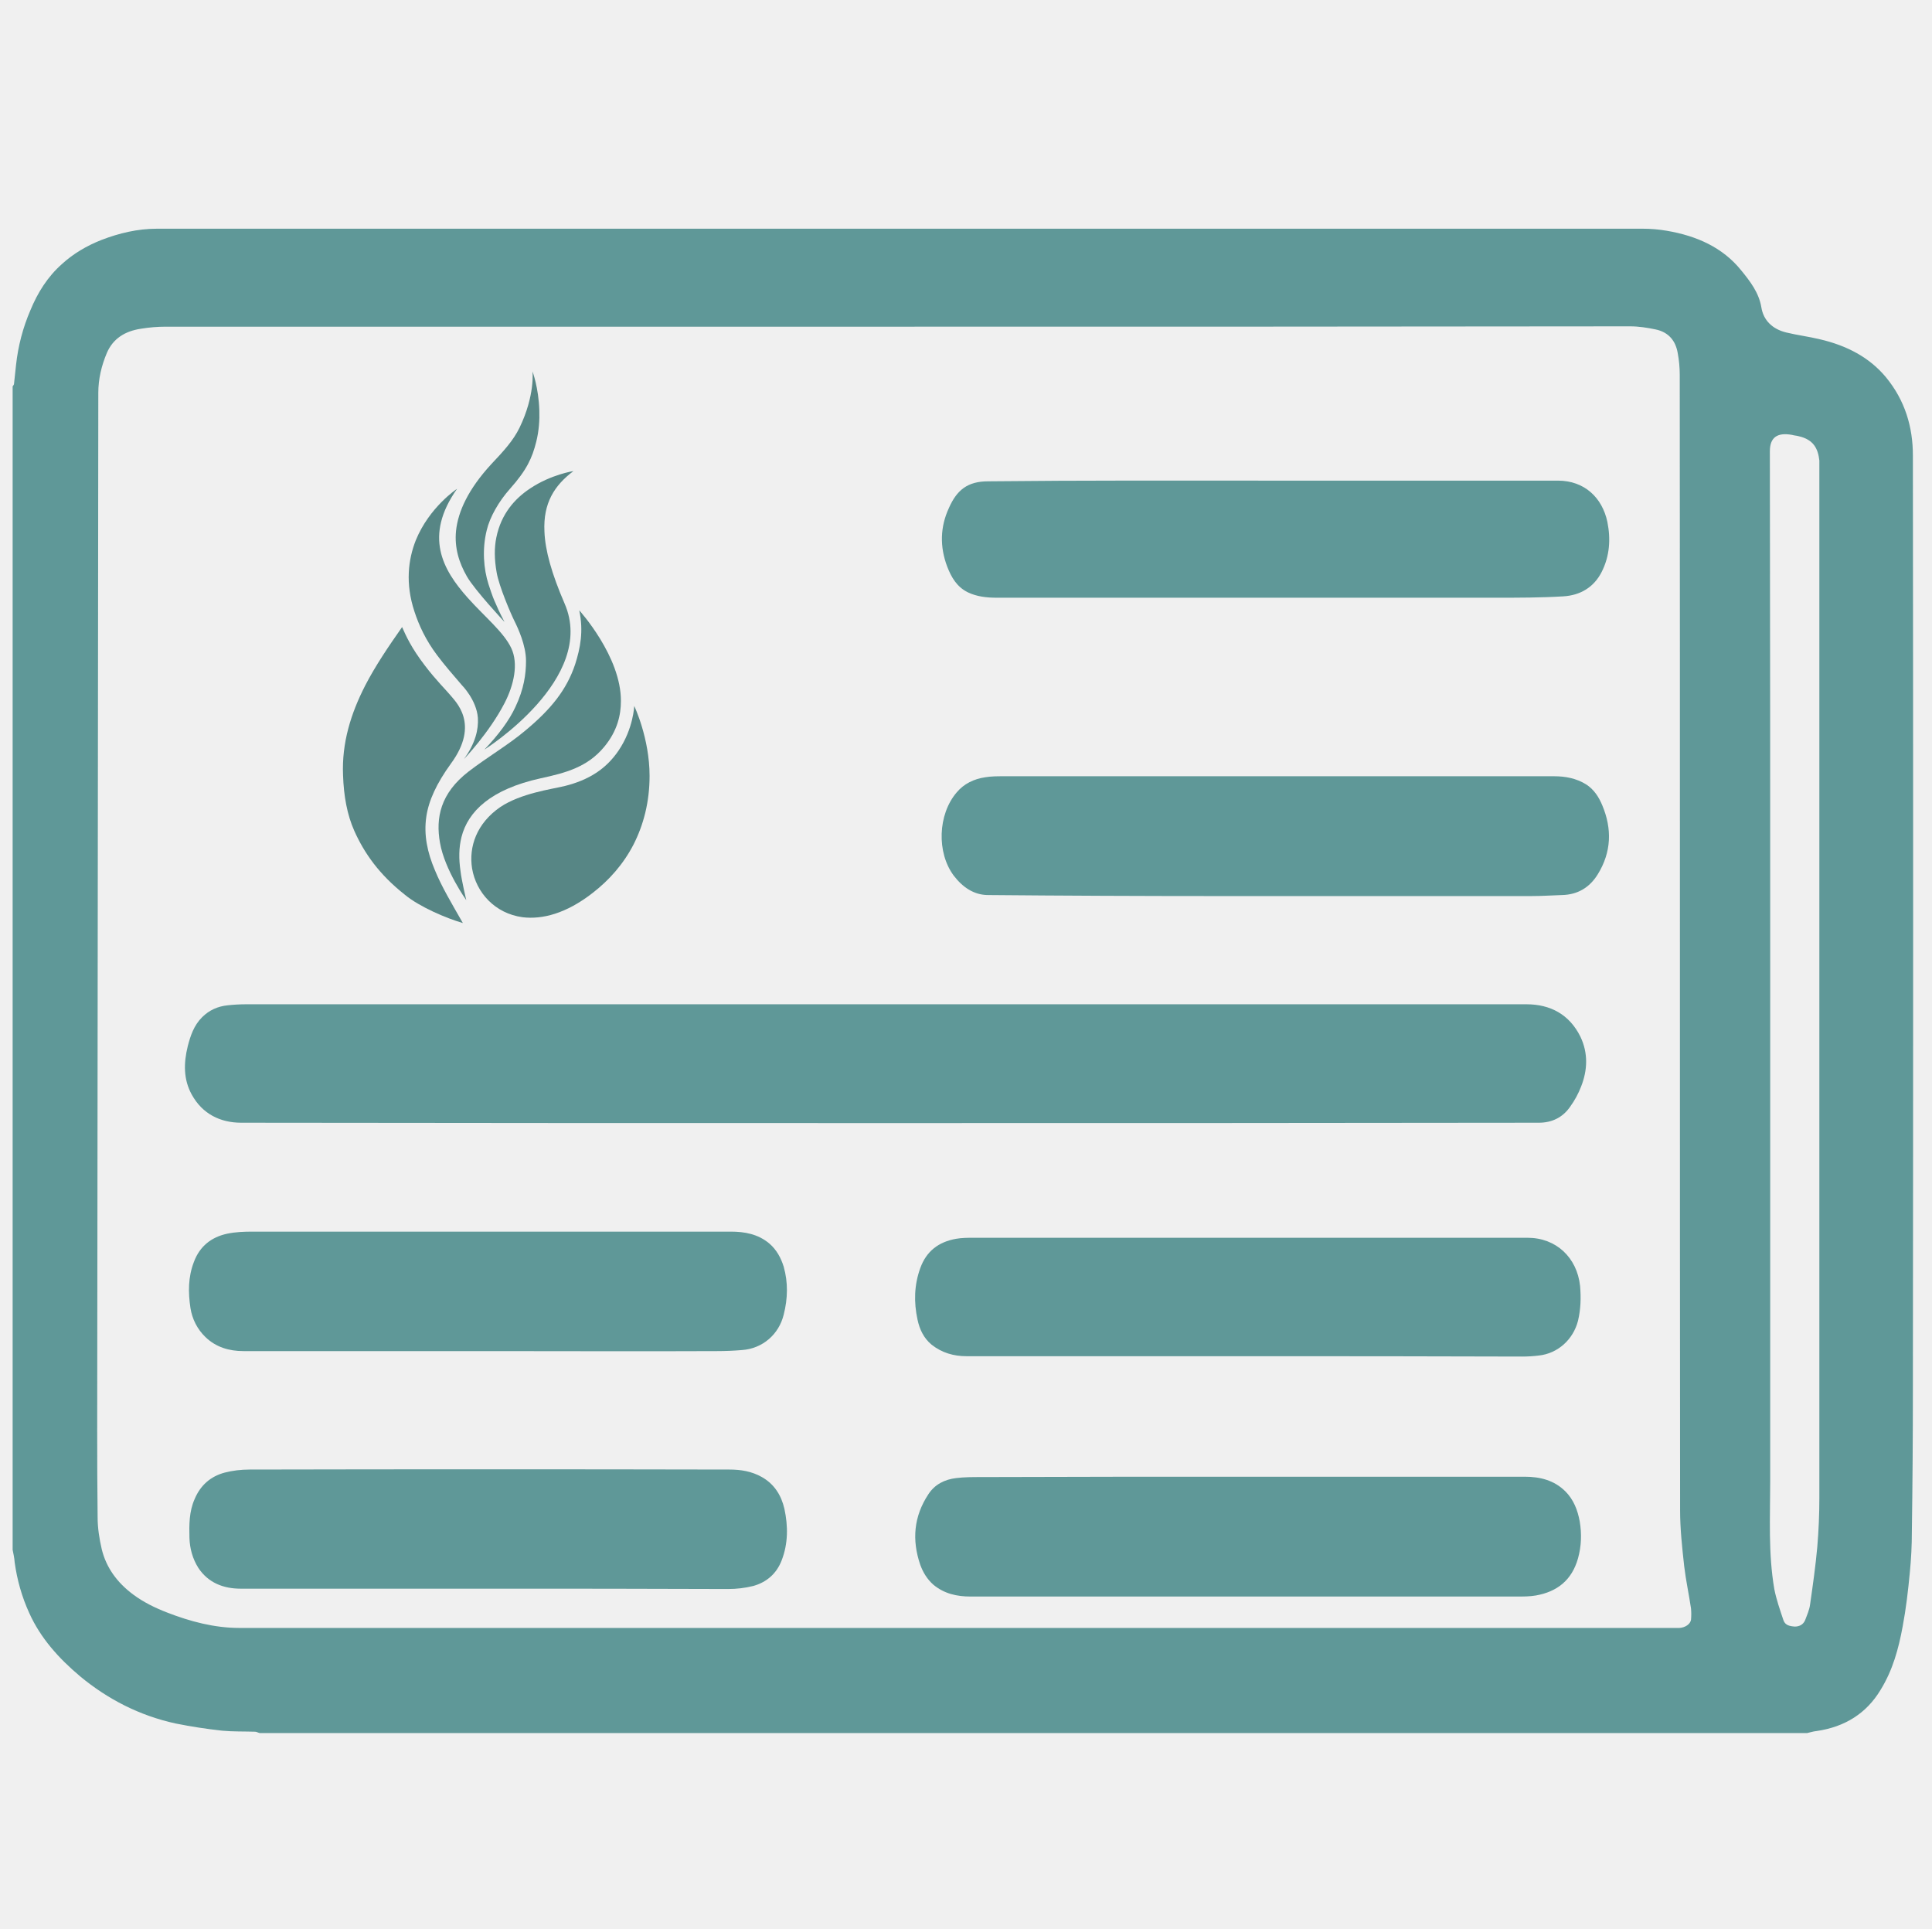
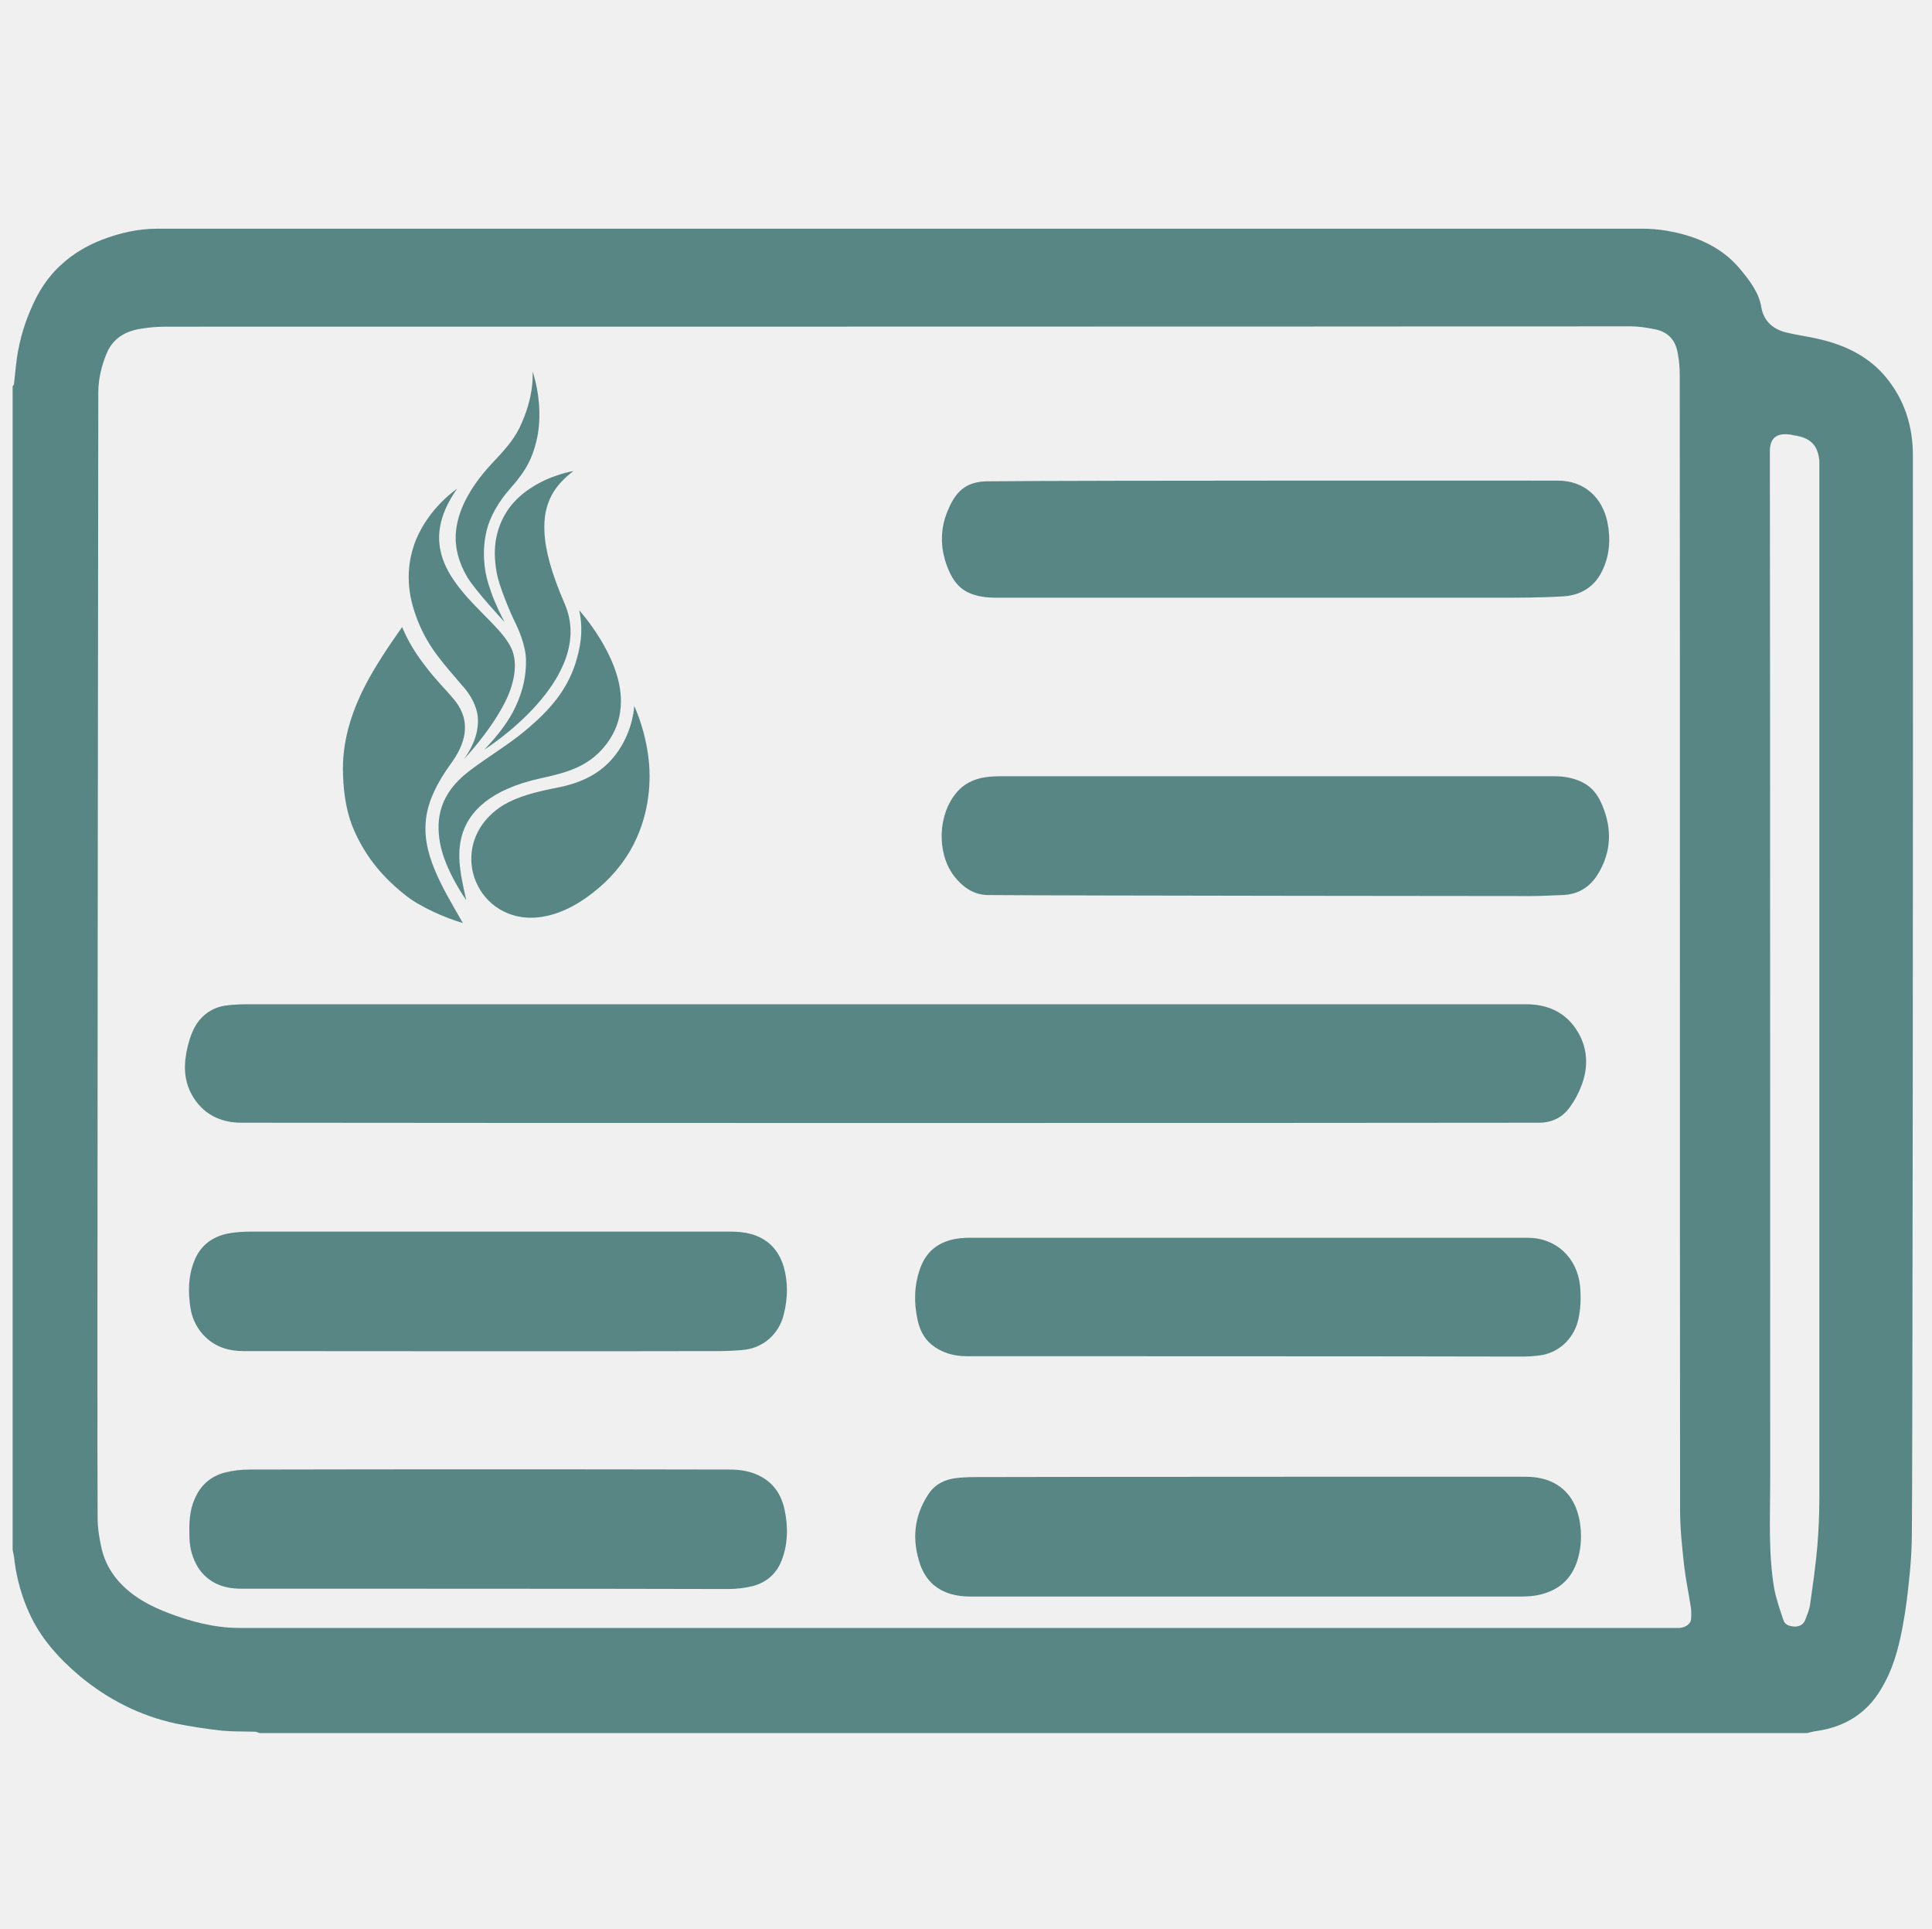
<svg xmlns="http://www.w3.org/2000/svg" version="1.1" id="Слой_1" x="0px" y="0px" viewBox="0 0 566 565" style="enable-background:new 0 0 566 565;" xml:space="preserve">
  <style type="text/css">
- 	.st0{display:none;}
- 	.st1{display:inline;}
- 	.st2{fill:none;stroke:#000000;stroke-miterlimit:10;}
- 	.st3{fill:#F4F4F4;}
- 	.st4{fill:#FFFFFF;}
- 	.st5{fill:none;stroke:#FFFFFF;stroke-width:10;stroke-miterlimit:10;}
- 	.st6{fill-rule:evenodd;clip-rule:evenodd;fill:#F4F4F4;}
- 	.st7{fill:#5F9898;}
- 	.st8{fill-rule:evenodd;clip-rule:evenodd;fill:#578685;}
- 	.st9{fill:#447776;}
- 	.st10{fill:#578685;}
- 	.st11{fill-rule:evenodd;clip-rule:evenodd;fill:#447776;}
- 	.st12{fill:#EEEEEE;}
- 	.st13{clip-path:url(#SVGID_2_);fill:#FFFFFF;}
- 	.st14{clip-path:url(#SVGID_2_);fill:none;}
- 	.st15{opacity:0.24;clip-path:url(#SVGID_2_);}
- 	.st16{opacity:0.24;}
- 	.st17{opacity:0.31;clip-path:url(#SVGID_4_);}
- 	.st18{opacity:0.31;}
- 	.st19{clip-path:url(#SVGID_6_);fill:#C2DBCB;}
- 	.st20{clip-path:url(#SVGID_6_);}
- 	.st21{fill:#C9E2F2;}
- 	.st22{opacity:0.67;clip-path:url(#SVGID_4_);}
- 	.st23{fill:none;}
- 	.st24{opacity:0.65;fill:#B8D5BC;}
- 	.st25{clip-path:url(#SVGID_4_);fill:none;}
- 	.st26{opacity:0.31;clip-path:url(#SVGID_8_);}
- 	.st27{clip-path:url(#SVGID_10_);fill:#C2DBCB;}
- 	.st28{clip-path:url(#SVGID_10_);}
- 	.st29{opacity:0.67;clip-path:url(#SVGID_8_);}
- 	.st30{clip-path:url(#SVGID_8_);fill:none;}
- 	.st31{opacity:0.31;clip-path:url(#SVGID_12_);}
- 	.st32{clip-path:url(#SVGID_14_);fill:#C2DBCB;}
- 	.st33{clip-path:url(#SVGID_14_);}
- 	.st34{opacity:0.67;clip-path:url(#SVGID_12_);}
- 	.st35{clip-path:url(#SVGID_12_);fill:none;}
- 	.st36{opacity:0.7;fill:#DBDBDB;}
+ 	.st0{fill-rule:evenodd;clip-rule:evenodd;fill:#578685;}
</style>
-   <g>
-     <g>
-       <path class="st8" d="M181.2,219.9c-3.6,5.3-8.6,8.6-15.9,10.4c-3.8,0.9-12.7,2.1-18.7,6.1c-7,4.8-9.3,11.7-8.3,18    c1.2,7.1,6.7,13.2,14.8,14.3c5.8,0.7,12.8-1.1,20.5-7.1c4.8-3.7,9-8.4,12-14.2c2.9-5.7,4.7-12.4,4.7-20.1    c0-11.1-4.5-20.5-4.5-20.5S185.6,213.4,181.2,219.9z" />
-       <path class="st8" d="M135.6,270.4c-3.2-5.6-6.2-10.6-8.2-15.5c-2.2-5.2-3.3-10.3-2.5-15.7c0.7-4.7,3-9.7,7.2-15.5    c8.6-11.7,1.3-18.2-0.3-20.2c-0.8-1-4.2-4.4-7.3-8.5c-4-5.2-5.6-8.8-6.7-11.3c-4,5.7-7.8,11.3-10.8,17.1    c-4.2,8.2-6.9,16.8-6.5,26.3c0.2,6.1,1.2,11.6,3.3,16.3c2.9,6.5,7.3,12.8,14.8,18.7C122.8,265.6,130.7,269,135.6,270.4z" />
-       <path class="st8" d="M168.5,194.6c-2.5,7.5-7.1,13.2-14.7,19.5c-5,4.2-10.9,7.6-16.5,11.9c-8.3,6.4-9.7,13.6-8.4,20.9    c1.4,8,7.7,16.8,7.7,16.8s-1.4-5.9-1.7-8.6c-0.5-3.5-0.5-6.7,0.3-9.9c1.9-7.5,8.6-14,23.2-17.2c7.4-1.6,13.7-3.3,18.6-9.2    c3.9-4.7,4.9-9.4,4.9-13.4c0.1-13.1-12.2-26.6-12.2-26.6C171,184.9,170,189.9,168.5,194.6L168.5,194.6z M152.2,125.3L152.2,125.3    c4.6-9.5,3.8-16.5,3.8-16.5s1.8,4.8,2,11.4c0.1,2.8-0.1,6-0.9,9.2c-1.2,4.8-2.8,8.3-7.7,13.8c-3.3,3.7-5.9,8.3-6.8,12.1    c-1.4,5.6-0.9,11.4,0.5,15.8c1.2,3.7,1.6,4.6,2.2,5.9c0.8,2,2.5,5.2,2.5,5.2s-8.7-9.3-11-13.3c-2.3-4-3.7-8.4-3.2-13.4    c0.6-5.6,3.5-12.1,10.3-19.5C147.6,132.1,150.4,129,152.2,125.3L152.2,125.3z M121.8,158.3L121.8,158.3c4-9.8,12.1-15.1,12.1-15.1    c-9.8,13.9-4.2,23.7,3.1,31.9c5.1,5.7,10.6,10.1,12.8,14.8c2.1,4.5,0.8,10.7-2,16.1c-4.5,8.7-11.9,16.4-11.9,16.4    c3.4-4.7,4.3-8.7,4.1-12.1c-0.4-5.3-4.7-9.6-4.7-9.6c-2.5-2.9-5.1-5.9-7.2-8.7c-3.4-4.5-5.4-8.9-6.7-12.9    C118.7,170.9,119.6,163.9,121.8,158.3L121.8,158.3z M155.3,143.1L155.3,143.1c6.1-4.1,12.7-5.1,12.7-5.1    c-5.6,4.2-8.9,9.4-8.5,17.7c0.2,5.5,2.1,12.3,5.9,21.1c9.6,22-23.5,42.8-23.5,42.8c4.2-4.4,7.3-8.6,9.1-12.5    c2.5-5.3,3.1-9.6,3.1-13.5c0-4.6-2.4-9.7-3.4-11.7c-1-2-4.5-10.1-5.2-14.2c-0.7-3.9-0.7-7.3-0.1-10.2    C146.8,150.5,150.9,146,155.3,143.1z" />
-     </g>
-     <path class="st7" d="M3.7,454c0-113.6,0-227.2,0-340.8c0.1-0.2,0.4-0.5,0.4-0.7c0.2-1.9,0.4-3.8,0.6-5.6c0.6-5.5,2-10.9,4.2-16   c2.1-5.1,5-9.8,9.3-13.6c3.3-3,7.2-5.3,11.5-7c5.2-2,10.6-3.3,16.3-3.3c145.1,0,290.2,0,435.3,0c2.3,0,4.7,0.2,7,0.6   c8.8,1.5,16.4,4.9,21.8,11.6c2.7,3.3,5.2,6.6,5.9,10.8c0.6,3.8,3.2,6.4,7.3,7.4c3.3,0.8,6.6,1.2,9.9,2c7.7,1.8,14.4,5.2,19.3,11.1   c5.6,6.8,7.9,14.6,7.9,22.9c0.1,91.3,0.1,182.5,0,273.8c0,13.8-0.1,27.7-0.3,41.5c0,4-0.2,8-0.6,12c-0.5,5.3-1.1,10.5-2.1,15.8   c-1.2,6.5-2.9,12.8-6.5,18.6c-4.1,6.8-10.4,10.8-18.7,12c-1,0.1-1.9,0.4-2.8,0.6c-151.1,0-302.2,0-453.3,0   c-0.5-0.1-0.9-0.4-1.4-0.4c-3.2-0.1-6.4,0-9.6-0.3c-4.6-0.5-9.1-1.2-13.6-2.1c-10.6-2.3-19.9-7.1-28-13.8   c-6.3-5.3-11.6-11.2-14.9-18.5c-2.2-4.8-3.6-9.8-4.3-14.9C4.2,456.2,3.9,455.1,3.7,454z M262.2,95.7c-71.2,0-142.4,0-213.6,0   c-2.4,0-4.9,0.2-7.3,0.6c-4.7,0.7-8.2,2.9-10,7.1c-1.6,3.8-2.5,7.7-2.5,11.7c-0.1,93-0.2,185.9-0.3,278.9c0,16.8-0.1,33.7,0.1,50.5   c0,3.1,0.5,6.3,1.2,9.3c1.3,5.4,4.5,9.8,9.2,13.3c3.1,2.3,6.4,3.9,10,5.3c6.7,2.6,13.8,4.5,21.1,4.5c140.1,0,280.2,0,420.3,0   c0.5,0,1.1,0,1.6,0c1.7-0.1,3.2-1.1,3.4-2.4c0.1-1.1,0.1-2.2,0-3.3c-0.6-4.1-1.5-8.2-2-12.4c-0.6-5.5-1.2-10.9-1.2-16.4   c-0.1-110.9,0-221.7-0.1-332.6c0-2.1-0.2-4.3-0.6-6.4c-0.6-3.5-2.6-6.1-6.5-6.9c-2.4-0.5-4.9-0.9-7.4-0.9   C405.8,95.7,334,95.7,262.2,95.7z M518.6,292.3c0,47.2,0,94.4,0,141.6c0,10.6-0.6,21.1,1.2,31.6c0.6,3.1,1.7,6.2,2.7,9.2   c0.5,1.4,1.8,1.7,3.3,1.8c1.5,0,2.5-0.7,3-1.8c0.6-1.6,1.3-3.1,1.5-4.8c0.8-5.6,1.6-11.2,2.1-16.8c0.4-4.8,0.6-9.5,0.6-14.3   c0-100.9,0-201.8,0-302.7c0-0.4,0-0.8,0-1.2c-0.4-3.5-1.7-6.1-6-7.1c-0.7-0.2-1.3-0.2-2-0.4c-4.4-0.8-6.5,0.8-6.5,4.8   C518.6,185.5,518.6,238.9,518.6,292.3z" />
-     <path class="st7" d="M260.7,329c-63.3,0-126.6,0-190-0.1c-6.2,0-11.4-2.6-14.5-8.2c-2.5-4.5-2.4-9.3-1.2-14.2   c0.8-3.1,1.8-6.1,4.2-8.5c2.1-2.1,4.6-3.2,7.5-3.5c1.8-0.2,3.6-0.3,5.5-0.3c125,0,250,0,375,0c7,0,12.6,3,15.8,9.5   c2.3,4.8,2.1,9.8,0.2,14.6c-0.8,2.1-1.9,4.1-3.2,5.9c-2.2,3.2-5.4,4.7-9.2,4.7C387.4,329,324,329,260.7,329z" />
-     <path class="st7" d="M364.9,432.6c27.3,0,54.6,0,81.8,0c4.4,0,8.6,1,11.9,4.3c2.4,2.4,3.6,5.5,4.2,8.8c0.6,3.6,0.5,7.2-0.5,10.8   c-1.8,6.4-6.1,9.8-12.4,10.9c-1.8,0.3-3.6,0.3-5.4,0.3c-53.4,0-106.8,0-160.2,0c-3.9,0-7.7-0.8-10.9-3.5c-1.8-1.6-3-3.6-3.8-5.8   c-2.5-7.3-1.9-14.2,2.4-20.7c1.9-2.9,4.8-4.3,8.1-4.7c2.4-0.3,4.9-0.3,7.4-0.3C313.2,432.6,339,432.6,364.9,432.6z" />
-     <path class="st7" d="M373.3,227.4c27.3,0,54.7,0,82,0c3.3,0,6.5,0.6,9.4,2.4c2.3,1.5,3.7,3.7,4.7,6.1c2.9,6.9,2.7,13.7-1.3,20.2   c-2.4,3.9-5.9,6-10.5,6.1c-3,0.1-6,0.3-9,0.3c-30.7,0-61.5,0-92.2,0c-22.3,0-44.6-0.1-66.9-0.3c-4.2,0-7.5-2.3-10.1-5.7   c-5-6.7-4.7-17.9,0.9-24.4c2.1-2.5,5-3.9,8.3-4.4c1.8-0.3,3.6-0.3,5.4-0.3C320.5,227.4,346.9,227.4,373.3,227.4z" />
-     <path class="st7" d="M365.5,397.3c-27.4,0-54.8,0-82.3,0c-3.8,0-7.3-1-10.3-3.4c-2.3-1.9-3.5-4.5-4.1-7.3c-1.1-5.1-1-10.1,0.8-15.1   c1.8-5,5.4-7.7,10.5-8.6c1.7-0.3,3.4-0.3,5.2-0.3c54.1,0,108.1,0,162.2,0c8.4,0,14.5,5.8,15.4,14.1c0.3,3.5,0.2,6.8-0.6,10.2   c-1.4,5.5-5.9,9.6-11.5,10.2c-1.6,0.2-3.2,0.3-4.9,0.3C419.1,397.3,392.3,397.3,365.5,397.3z" />
-     <path class="st7" d="M373.1,140.8c27.8,0,55.5,0,83.3,0c7.8,0,13,5,14.5,12.1c1,5,0.7,10-1.7,14.7c-2.3,4.5-6.3,6.8-11.2,7.1   c-6.6,0.4-13.1,0.4-19.7,0.4c-48.8,0-97.5,0-146.3,0c-2.9,0-5.8-0.3-8.5-1.6c-3.2-1.6-4.8-4.4-6-7.5c-2.2-5.8-2.1-11.6,0.5-17.2   c2.3-5.2,5.4-7.8,11.5-7.8C317.3,140.7,345.2,140.8,373.1,140.8z" />
-     <path class="st7" d="M142.8,465.4c-24.1,0-48.2,0-72.3,0c-5,0-9.5-1.7-12.4-6.1c-1.7-2.7-2.5-5.7-2.6-8.8   c-0.1-3.8-0.1-7.7,1.5-11.3c1.7-4.1,4.7-6.7,8.8-7.8c2.3-0.6,4.8-0.9,7.3-0.9c46.9-0.1,93.8-0.1,140.6,0c3.3,0,6.5,0.5,9.5,2.2   c3.7,2.1,5.7,5.4,6.6,9.3c1.1,5.1,1.1,10.2-0.8,15.1c-1.5,3.9-4.4,6.4-8.3,7.5c-2.4,0.6-4.9,0.9-7.4,0.9   C189.8,465.4,166.3,465.4,142.8,465.4z" />
-     <path class="st7" d="M143,395.8c-23.9,0-47.8,0-71.7,0c-4.1,0-8-1.1-11.1-4.1c-2.4-2.3-3.9-5.3-4.4-8.5c-0.7-4.6-0.7-9.1,1-13.5   c1.7-4.6,5.1-7.3,9.8-8.3c2.4-0.5,4.9-0.6,7.3-0.6c46.7,0,93.5,0,140.2,0c4,0,8,0.7,11.3,3.5c2.1,1.8,3.4,4.2,4.2,6.8   c1.3,4.6,1.2,9.3,0,14c-1.4,5.8-6.2,10-12.3,10.4c-2.4,0.2-4.8,0.3-7.2,0.3C187.7,395.9,165.4,395.8,143,395.8z" />
-   </g>
+   <path class="st0" d="M181.2,219.9c-3.6,5.3-8.6,8.6-15.9,10.4c-3.8,0.9-12.7,2.1-18.7,6.1c-7,4.8-9.3,11.7-8.3,18  c1.2,7.1,6.7,13.2,14.8,14.3c5.8,0.7,12.8-1.1,20.5-7.1c4.8-3.7,9-8.4,12-14.2c2.9-5.7,4.7-12.4,4.7-20.1c0-11.1-4.5-20.5-4.5-20.5  S185.6,213.4,181.2,219.9L181.2,219.9z M135.6,270.4c-3.2-5.6-6.2-10.6-8.2-15.5c-2.2-5.2-3.3-10.3-2.5-15.7c0.7-4.7,3-9.7,7.2-15.5  c8.6-11.7,1.3-18.2-0.3-20.2c-0.8-1-4.2-4.4-7.3-8.5c-4-5.2-5.6-8.8-6.7-11.3c-4,5.7-7.8,11.3-10.8,17.1c-4.2,8.2-6.9,16.8-6.5,26.3  c0.2,6.1,1.2,11.6,3.3,16.3c2.9,6.5,7.3,12.8,14.8,18.7C122.8,265.6,130.7,269,135.6,270.4z M168.5,194.6  c-2.5,7.5-7.1,13.2-14.7,19.5c-5,4.2-10.9,7.6-16.5,11.9c-8.3,6.4-9.7,13.6-8.4,20.9c1.4,8,7.7,16.8,7.7,16.8s-1.4-5.9-1.7-8.6  c-0.5-3.5-0.5-6.7,0.3-9.9c1.9-7.5,8.6-14,23.2-17.2c7.4-1.6,13.7-3.3,18.6-9.2c3.9-4.7,4.9-9.4,4.9-13.4  c0.1-13.1-12.2-26.6-12.2-26.6C171,184.9,170,189.9,168.5,194.6L168.5,194.6z M152.2,125.3c4.6-9.5,3.8-16.5,3.8-16.5  s1.8,4.8,2,11.4c0.1,2.8-0.1,6-0.9,9.2c-1.2,4.8-2.8,8.3-7.7,13.8c-3.3,3.7-5.9,8.3-6.8,12.1c-1.4,5.6-0.9,11.4,0.5,15.8  c1.2,3.7,1.6,4.6,2.2,5.9c0.8,2,2.5,5.2,2.5,5.2s-8.7-9.3-11-13.3s-3.7-8.4-3.2-13.4c0.6-5.6,3.5-12.1,10.3-19.5  C147.6,132.1,150.4,129,152.2,125.3L152.2,125.3z M121.8,158.3c4-9.8,12.1-15.1,12.1-15.1c-9.8,13.9-4.2,23.7,3.1,31.9  c5.1,5.7,10.6,10.1,12.8,14.8c2.1,4.5,0.8,10.7-2,16.1c-4.5,8.7-11.9,16.4-11.9,16.4c3.4-4.7,4.3-8.7,4.1-12.1  c-0.4-5.3-4.7-9.6-4.7-9.6c-2.5-2.9-5.1-5.9-7.2-8.7c-3.4-4.5-5.4-8.9-6.7-12.9C118.7,170.9,119.6,163.9,121.8,158.3L121.8,158.3z   M155.3,143.1c6.1-4.1,12.7-5.1,12.7-5.1c-5.6,4.2-8.9,9.4-8.5,17.7c0.2,5.5,2.1,12.3,5.9,21.1c9.6,22-23.5,42.8-23.5,42.8  c4.2-4.4,7.3-8.6,9.1-12.5c2.5-5.3,3.1-9.6,3.1-13.5c0-4.6-2.4-9.7-3.4-11.7s-4.5-10.1-5.2-14.2c-0.7-3.9-0.7-7.3-0.1-10.2  C146.8,150.5,150.9,146,155.3,143.1L155.3,143.1z M3.7,454V113.2c0.1-0.2,0.4-0.5,0.4-0.7c0.2-1.9,0.4-3.8,0.6-5.6  c0.6-5.5,2-10.9,4.2-16c2.1-5.1,5-9.8,9.3-13.6c3.3-3,7.2-5.3,11.5-7c5.2-2,10.6-3.3,16.3-3.3h435.3c2.3,0,4.7,0.2,7,0.6  c8.8,1.5,16.4,4.9,21.8,11.6c2.7,3.3,5.2,6.6,5.9,10.8c0.6,3.8,3.2,6.4,7.3,7.4c3.3,0.8,6.6,1.2,9.9,2c7.7,1.8,14.4,5.2,19.3,11.1  c5.6,6.8,7.9,14.6,7.9,22.9c0.1,91.3-0.1,301.5-0.3,315.3c0,4-0.2,8-0.6,12c-0.5,5.3-1.1,10.5-2.1,15.8c-1.2,6.5-2.9,12.8-6.5,18.6  c-4.1,6.8-10.4,10.8-18.7,12c-1,0.1-1.9,0.4-2.8,0.6H76.1c-0.5-0.1-0.9-0.4-1.4-0.4c-3.2-0.1-6.4,0-9.6-0.3  c-4.6-0.5-9.1-1.2-13.6-2.1c-10.6-2.3-19.9-7.1-28-13.8c-6.3-5.3-11.6-11.2-14.9-18.5c-2.2-4.8-3.6-9.8-4.3-14.9  C4.2,456.2,3.9,455.1,3.7,454z M48.6,95.7c-2.4,0-4.9,0.2-7.3,0.6c-4.7,0.7-8.2,2.9-10,7.1c-1.6,3.8-2.5,7.7-2.5,11.7  c0,0-0.4,312.6-0.2,329.4c0,3.1,0.5,6.3,1.2,9.3c1.3,5.4,4.5,9.8,9.2,13.3c3.1,2.3,6.4,3.9,10,5.3c6.7,2.6,13.8,4.5,21.1,4.5H492  c1.7-0.1,3.2-1.1,3.4-2.4c0.1-1.1,0.1-2.2,0-3.3c-0.6-4.1-1.5-8.2-2-12.4c-0.6-5.5-1.2-10.9-1.2-16.4c-0.1-110.9,0-221.7-0.1-332.6  c0-2.1-0.2-4.3-0.6-6.4c-0.6-3.5-2.6-6.1-6.5-6.9c-2.4-0.5-4.9-0.9-7.4-0.9C405.8,95.7,48.6,95.7,48.6,95.7z M518.6,433.9  c0,10.6-0.6,21.1,1.2,31.6c0.6,3.1,1.7,6.2,2.7,9.2c0.5,1.4,1.8,1.7,3.3,1.8c1.5,0,2.5-0.7,3-1.8c0.6-1.6,1.3-3.1,1.5-4.8  c0.8-5.6,1.6-11.2,2.1-16.8c0.4-4.8,0.6-9.5,0.6-14.3V134.9c-0.4-3.5-1.7-6.1-6-7.1c-0.7-0.2-1.3-0.2-2-0.4  c-4.4-0.8-6.5,0.8-6.5,4.8C518.6,185.5,518.6,433.9,518.6,433.9z M70.7,328.9c-6.2,0-11.4-2.6-14.5-8.2c-2.5-4.5-2.4-9.3-1.2-14.2  c0.8-3.1,1.8-6.1,4.2-8.5c2.1-2.1,4.6-3.2,7.5-3.5c1.8-0.2,3.6-0.3,5.5-0.3h375c7,0,12.6,3,15.8,9.5c2.3,4.8,2.1,9.8,0.2,14.6  c-0.8,2.1-1.9,4.1-3.2,5.9c-2.2,3.2-5.4,4.7-9.2,4.7C387.4,329,134.1,329,70.7,328.9z M446.7,432.6c4.4,0,8.6,1,11.9,4.3  c2.4,2.4,3.6,5.5,4.2,8.8c0.6,3.6,0.5,7.2-0.5,10.8c-1.8,6.4-6.1,9.8-12.4,10.9c-1.8,0.3-3.6,0.3-5.4,0.3H284.3  c-3.9,0-7.7-0.8-10.9-3.5c-1.8-1.6-3-3.6-3.8-5.8c-2.5-7.3-1.9-14.2,2.4-20.7c1.9-2.9,4.8-4.3,8.1-4.7c2.4-0.3,4.9-0.3,7.4-0.3  C313.2,432.6,446.7,432.6,446.7,432.6z M455.3,227.4c3.3,0,6.5,0.6,9.4,2.4c2.3,1.5,3.7,3.7,4.7,6.1c2.9,6.9,2.7,13.7-1.3,20.2  c-2.4,3.9-5.9,6-10.5,6.1c-3,0.1-6,0.3-9,0.3c0,0-136.8-0.1-159.1-0.3c-4.2,0-7.5-2.3-10.1-5.7c-5-6.7-4.7-17.9,0.9-24.4  c2.1-2.5,5-3.9,8.3-4.4c1.8-0.3,3.6-0.3,5.4-0.3H455.3z M283.2,397.3c-3.8,0-7.3-1-10.3-3.4c-2.3-1.9-3.5-4.5-4.1-7.3  c-1.1-5.1-1-10.1,0.8-15.1s5.4-7.7,10.5-8.6c1.7-0.3,3.4-0.3,5.2-0.3h162.2c8.4,0,14.5,5.8,15.4,14.1c0.3,3.5,0.2,6.8-0.6,10.2  c-1.4,5.5-5.9,9.6-11.5,10.2c-1.6,0.2-3.2,0.3-4.9,0.3C419.1,397.3,283.2,397.3,283.2,397.3z M456.4,140.8c7.8,0,13,5,14.5,12.1  c1,5,0.7,10-1.7,14.7c-2.3,4.5-6.3,6.8-11.2,7.1c-6.6,0.4-13.1,0.4-19.7,0.4H292c-2.9,0-5.8-0.3-8.5-1.6c-3.2-1.6-4.8-4.4-6-7.5  c-2.2-5.8-2.1-11.6,0.5-17.2c2.3-5.2,5.4-7.8,11.5-7.8C317.3,140.7,456.4,140.8,456.4,140.8z M70.5,465.4c-5,0-9.5-1.7-12.4-6.1  c-1.7-2.7-2.5-5.7-2.6-8.8c-0.1-3.8-0.1-7.7,1.5-11.3c1.7-4.1,4.7-6.7,8.8-7.8c2.3-0.6,4.8-0.9,7.3-0.9c46.9-0.1,93.8-0.1,140.6,0  c3.3,0,6.5,0.5,9.5,2.2c3.7,2.1,5.7,5.4,6.6,9.3c1.1,5.1,1.1,10.2-0.8,15.1c-1.5,3.9-4.4,6.4-8.3,7.5c-2.4,0.6-4.9,0.9-7.4,0.9  C189.8,465.4,70.5,465.4,70.5,465.4z M71.3,395.8c-4.1,0-8-1.1-11.1-4.1c-2.4-2.3-3.9-5.3-4.4-8.5c-0.7-4.6-0.7-9.1,1-13.5  c1.7-4.6,5.1-7.3,9.8-8.3c2.4-0.5,4.9-0.6,7.3-0.6h140.2c4,0,8,0.7,11.3,3.5c2.1,1.8,3.4,4.2,4.2,6.8c1.3,4.6,1.2,9.3,0,14  c-1.4,5.8-6.2,10-12.3,10.4c-2.4,0.2-4.8,0.3-7.2,0.3C187.7,395.9,71.3,395.8,71.3,395.8z" />
</svg>
